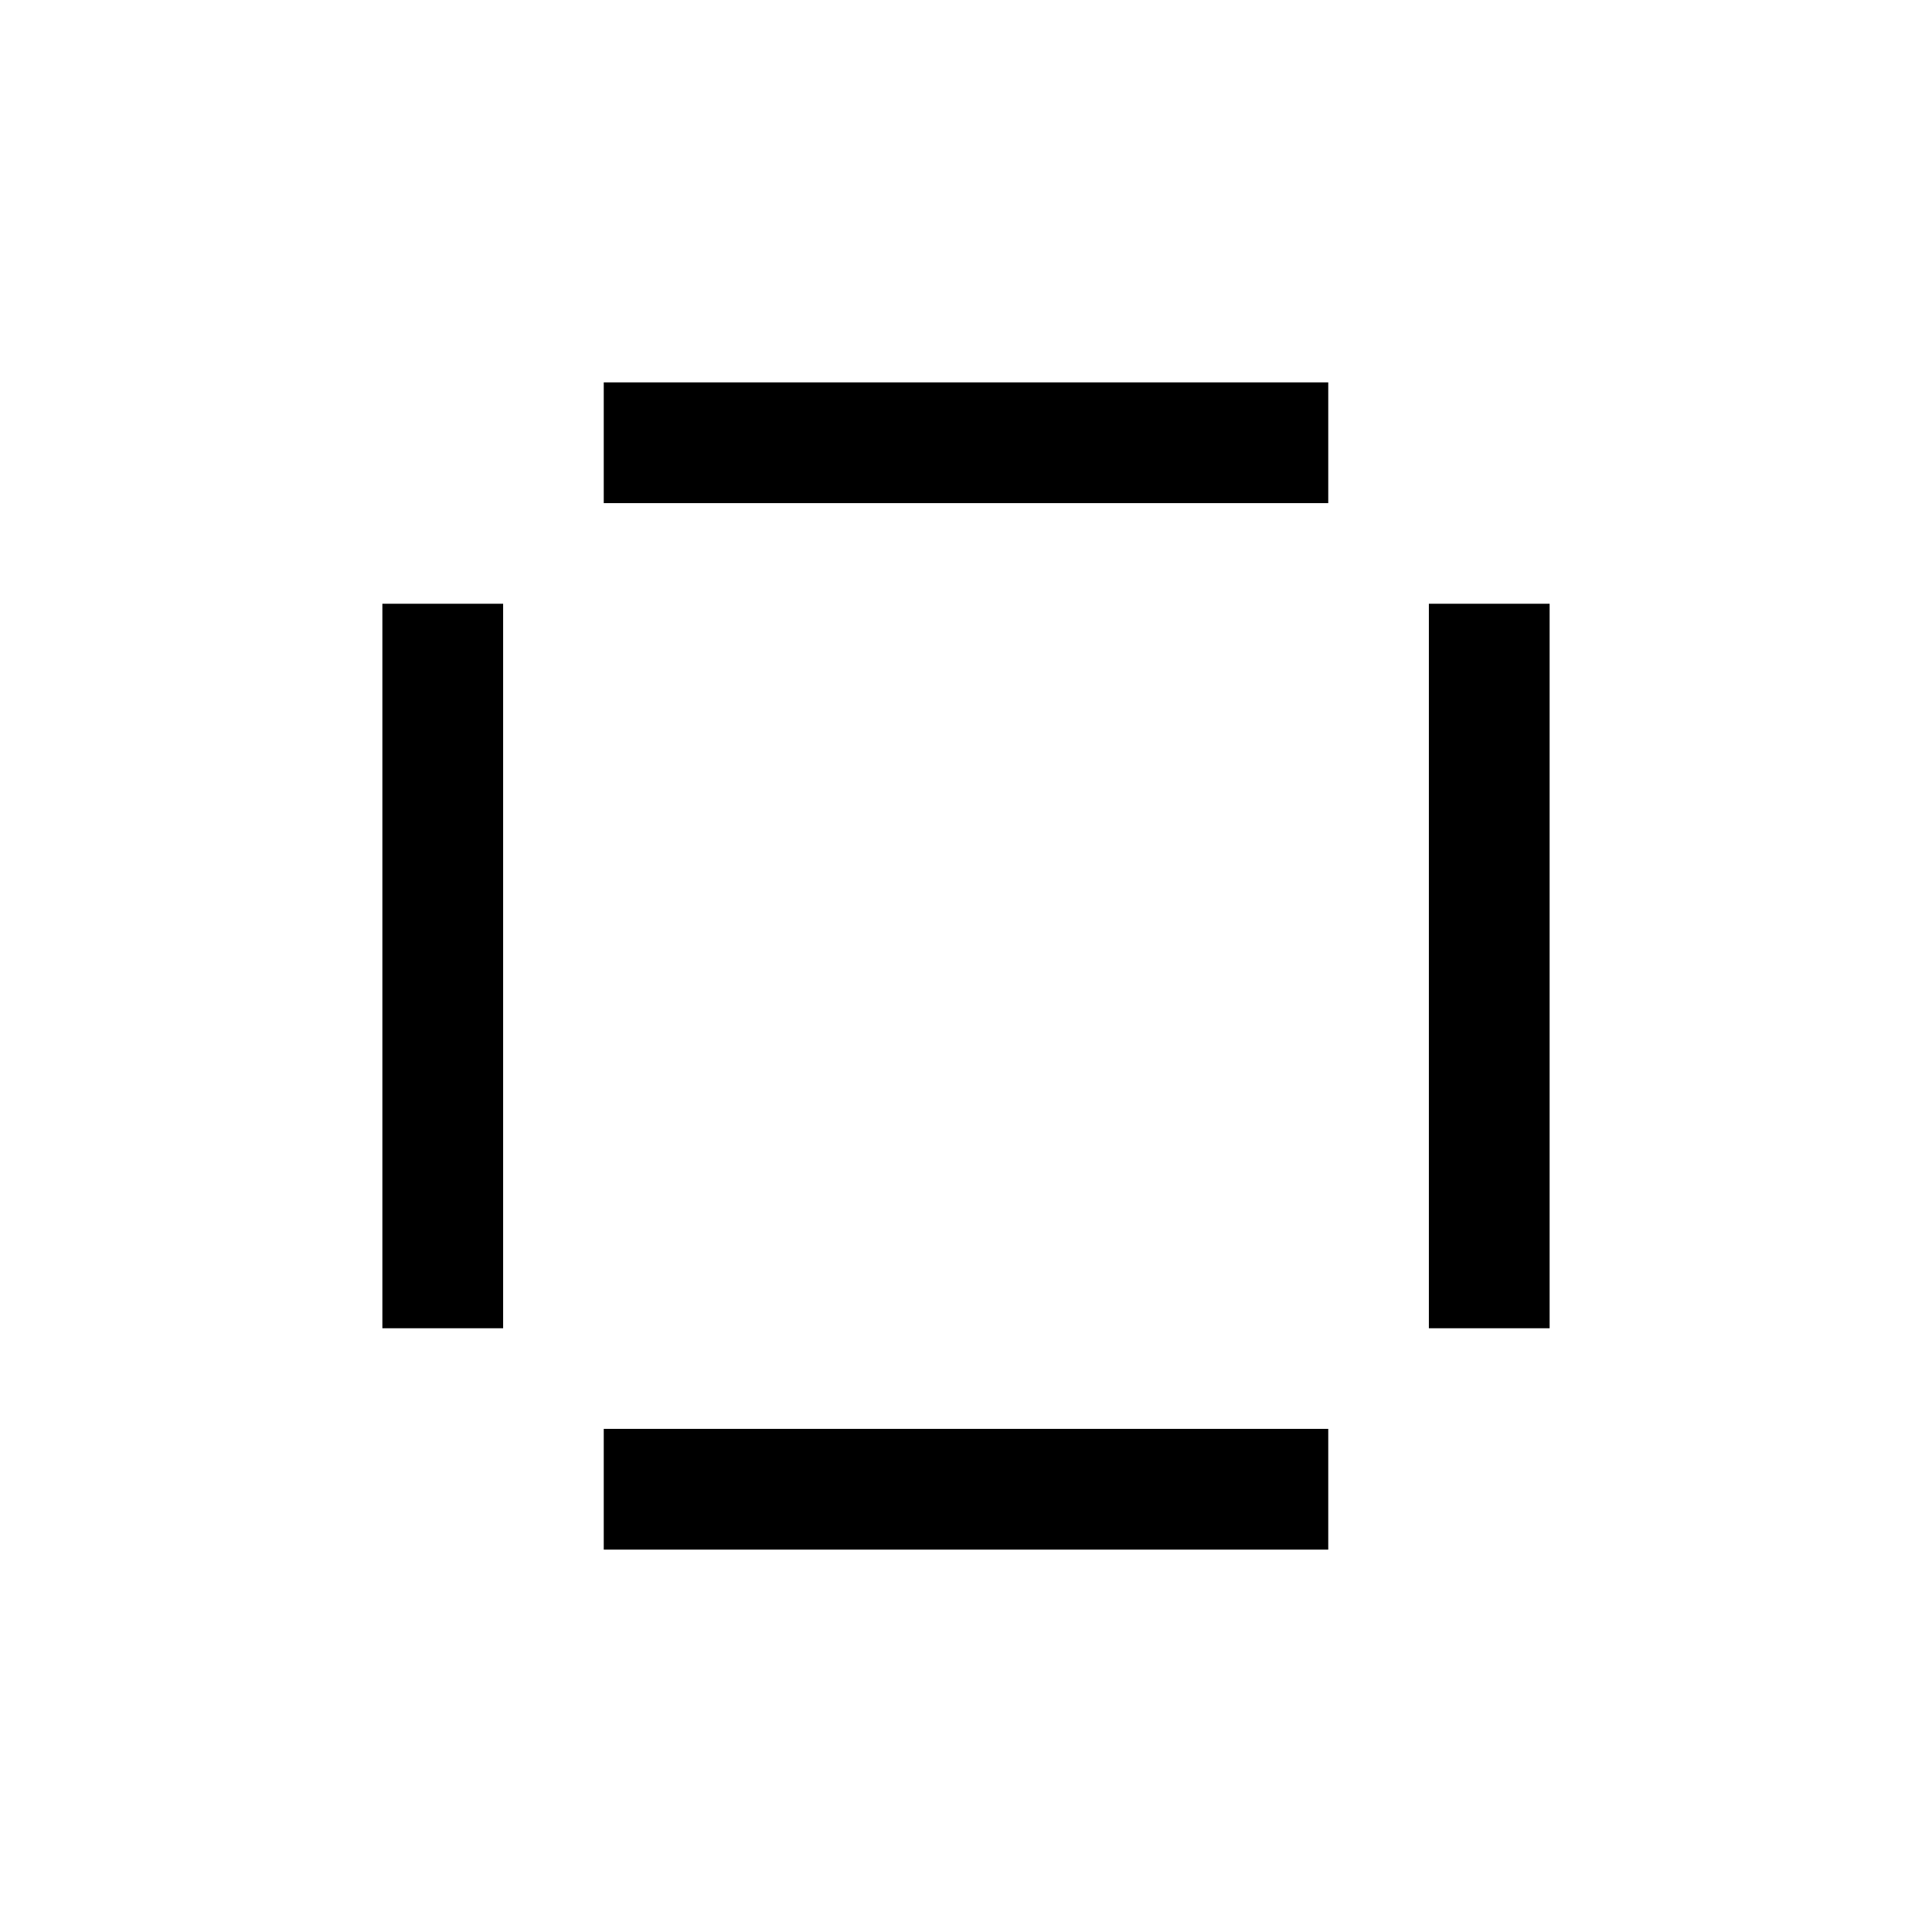
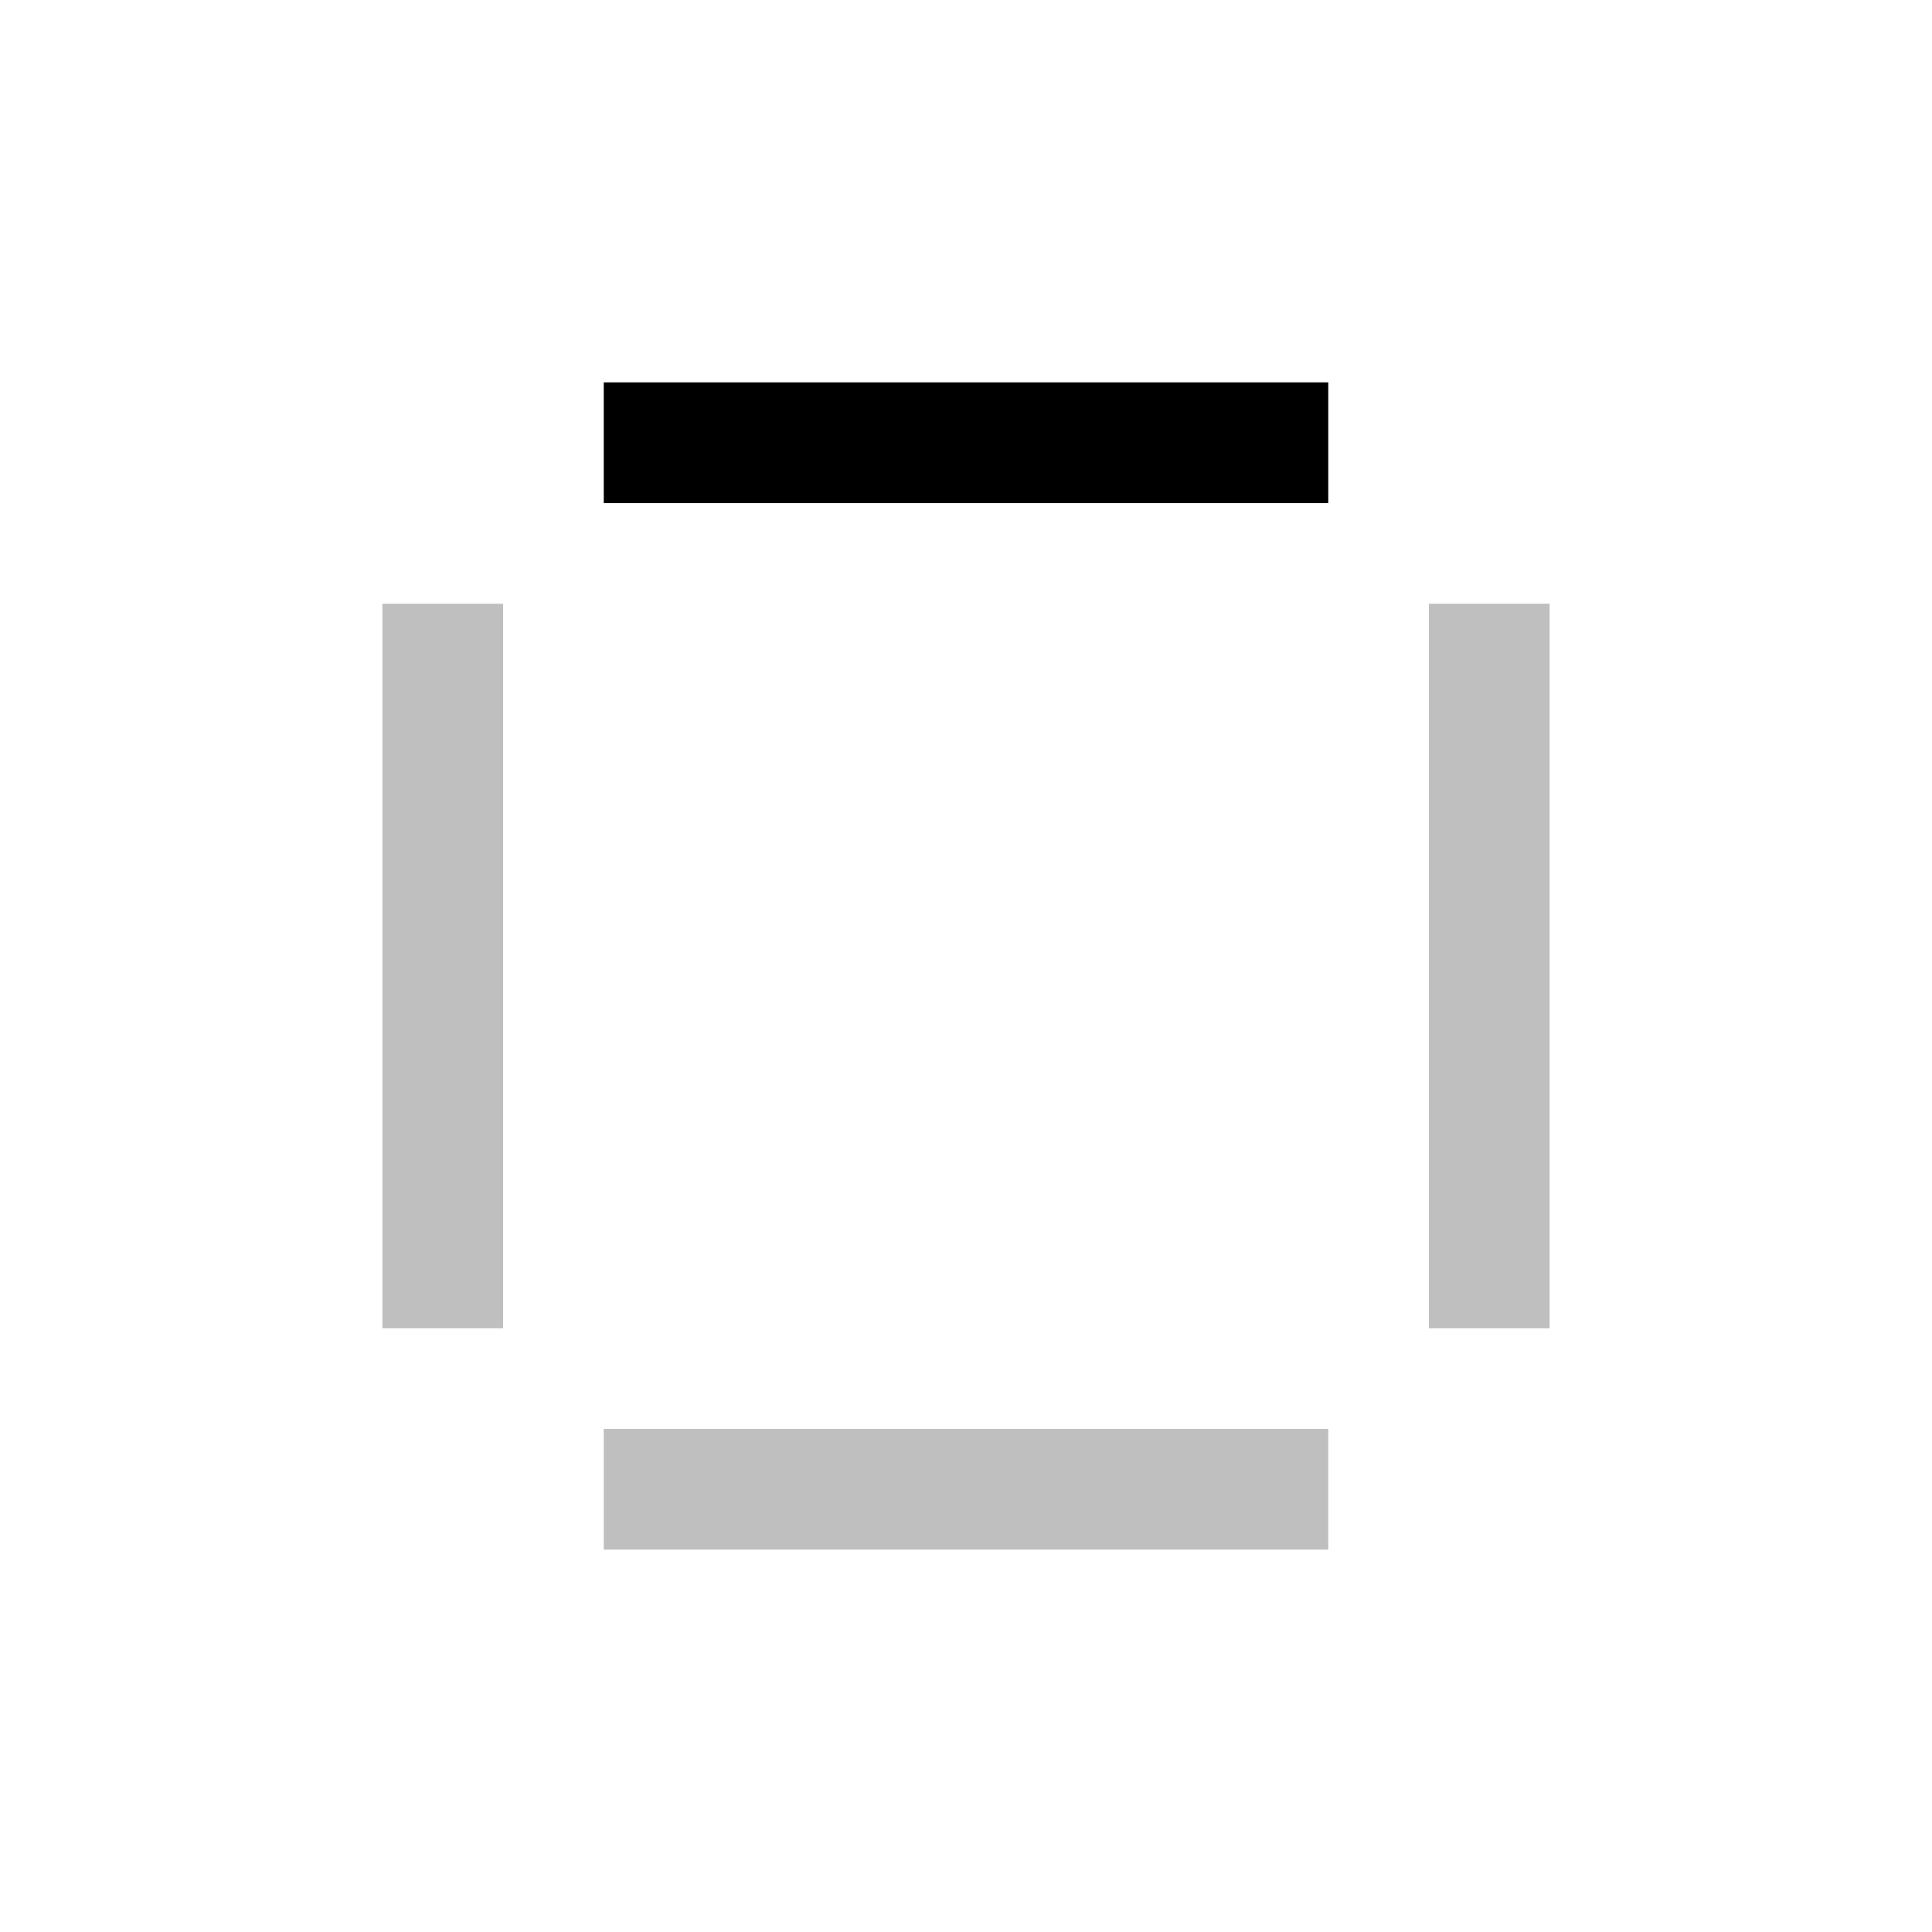
<svg xmlns="http://www.w3.org/2000/svg" viewBox="0 0 24 24" style="fill: none" stroke="currentColor" stroke-width="1.5">
-   <path d="M5.5 7.5L5.5 16.5M7.5 18.5L16.5 18.5M18.5 16.5L18.5 7.5" vector-effect="non-scaling-stroke" />
+   <path opacity=".25" d="M5.5 7.5L5.5 16.5M7.5 18.5L16.5 18.5M18.5 16.5L18.5 7.5" vector-effect="non-scaling-stroke" />
  <path d="M16.5 5.5L7.5 5.5" vector-effect="non-scaling-stroke" />
</svg>
